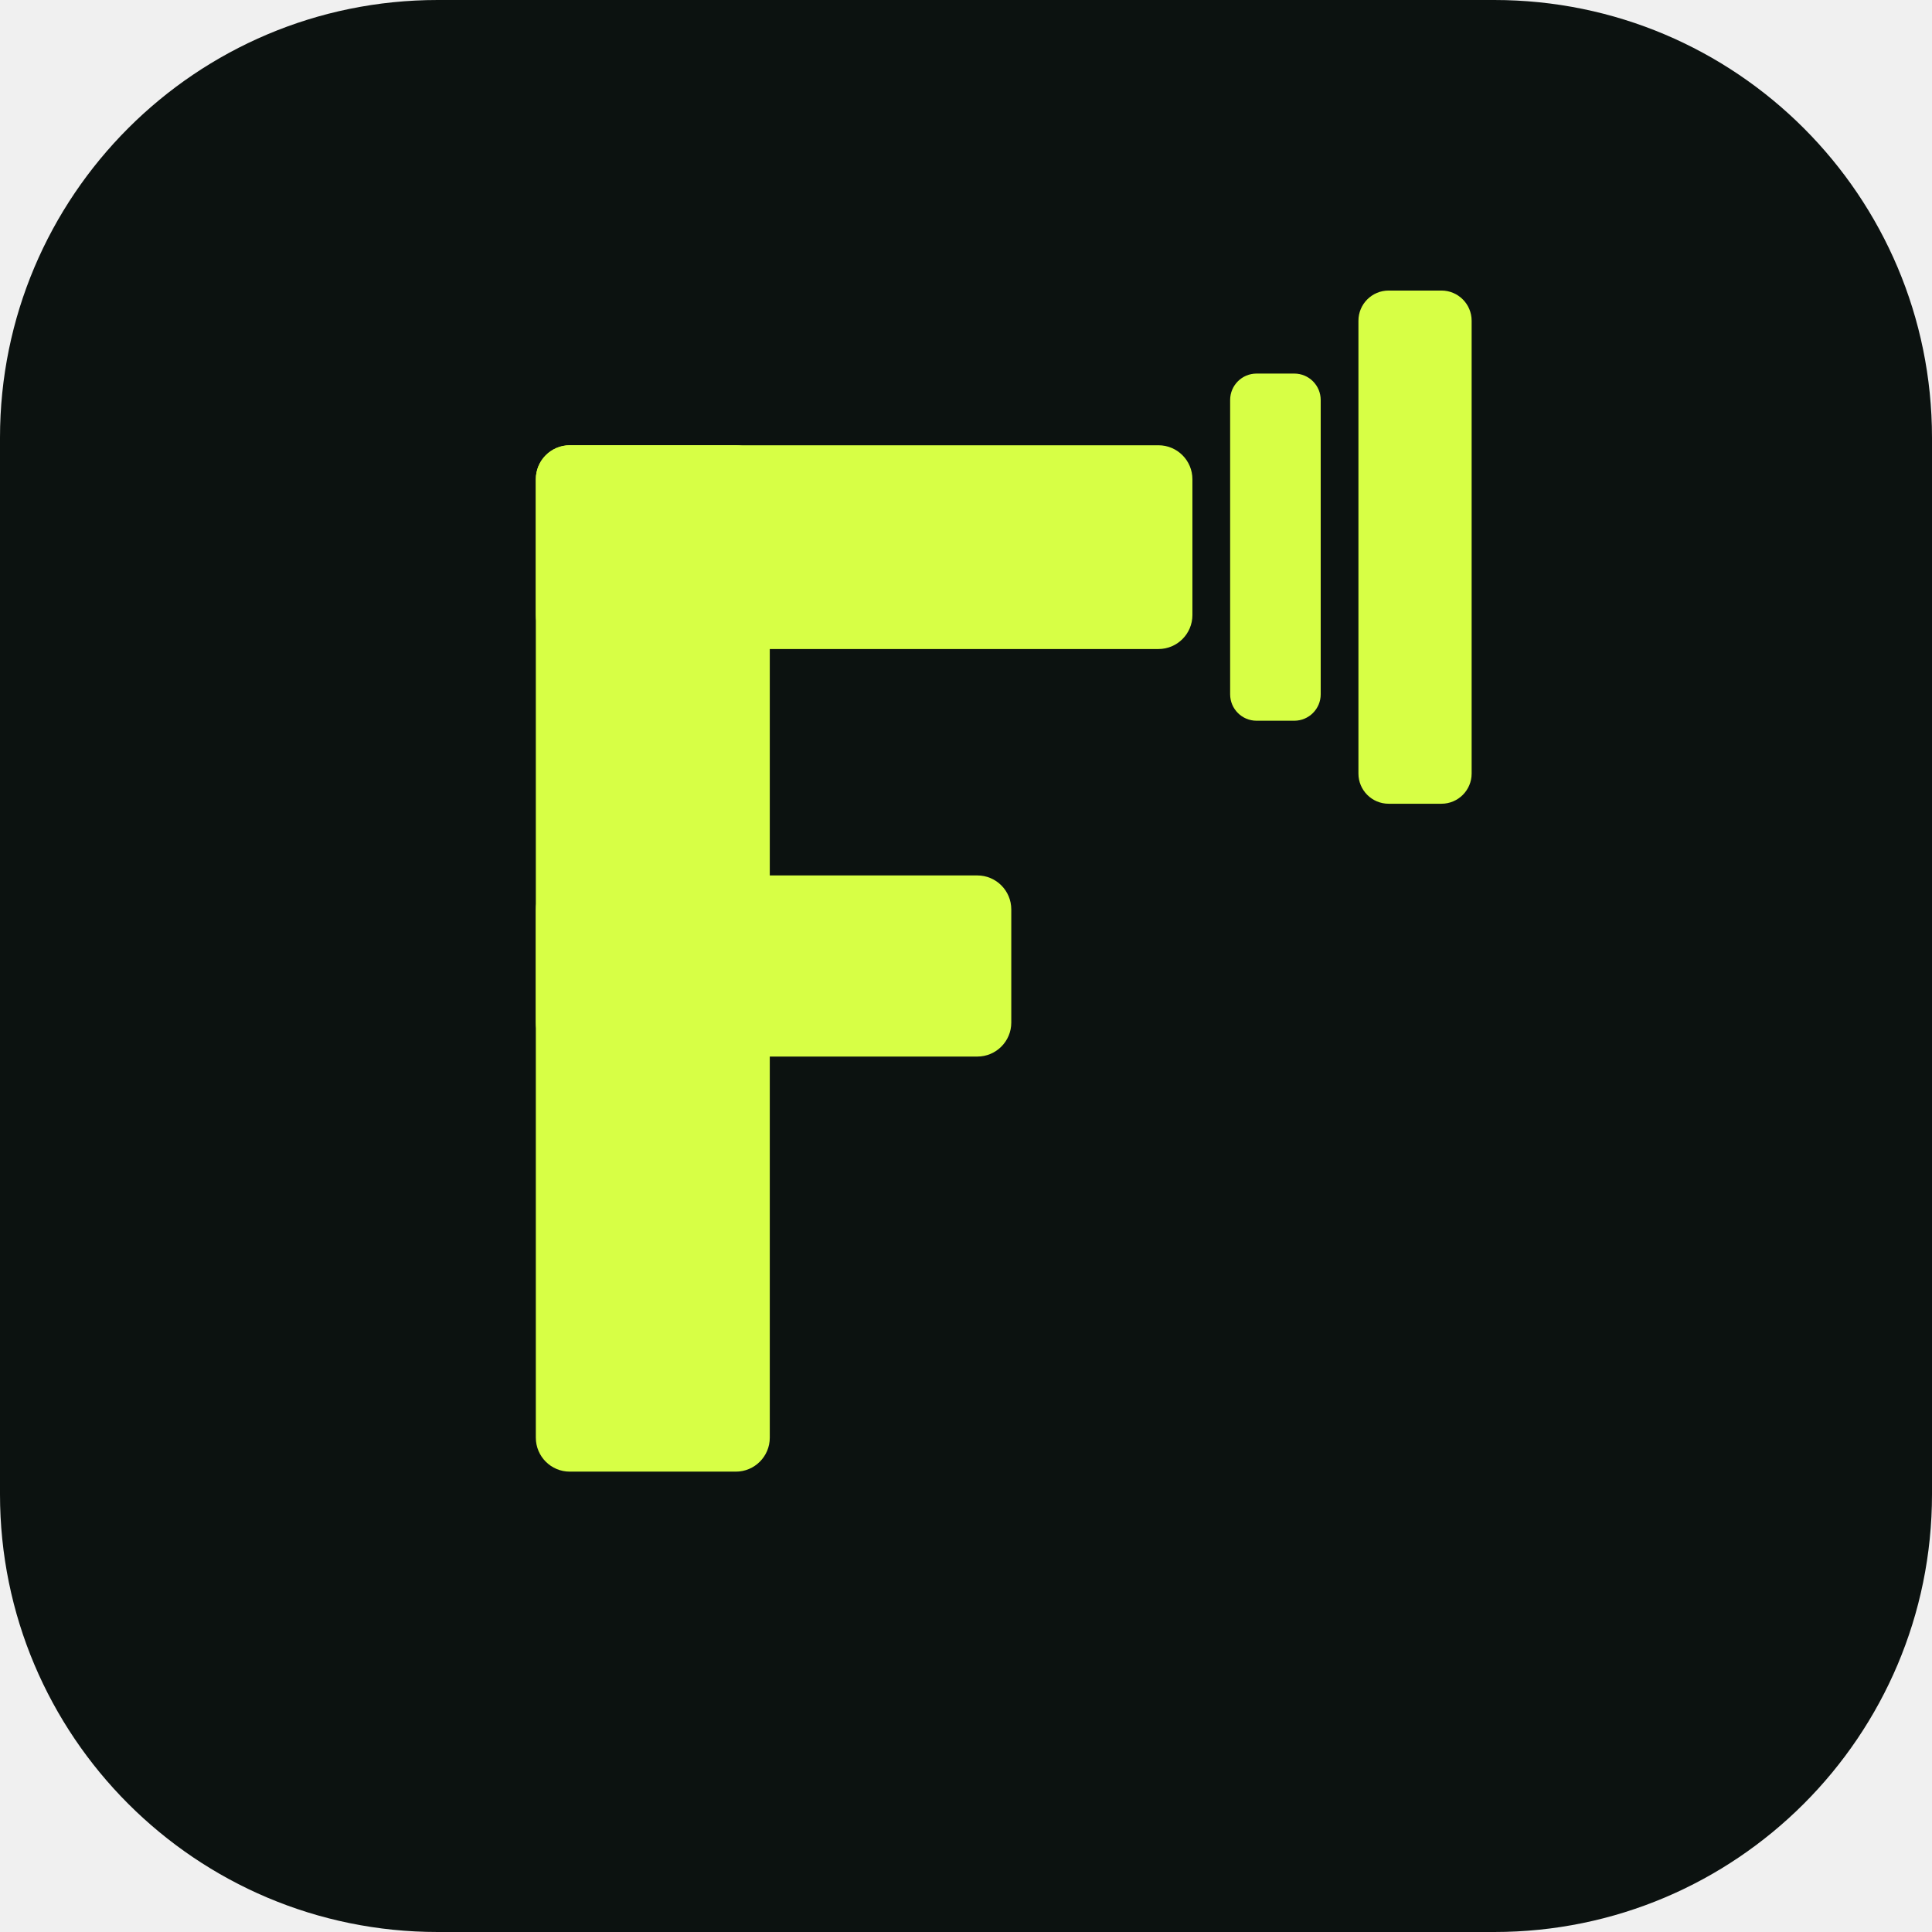
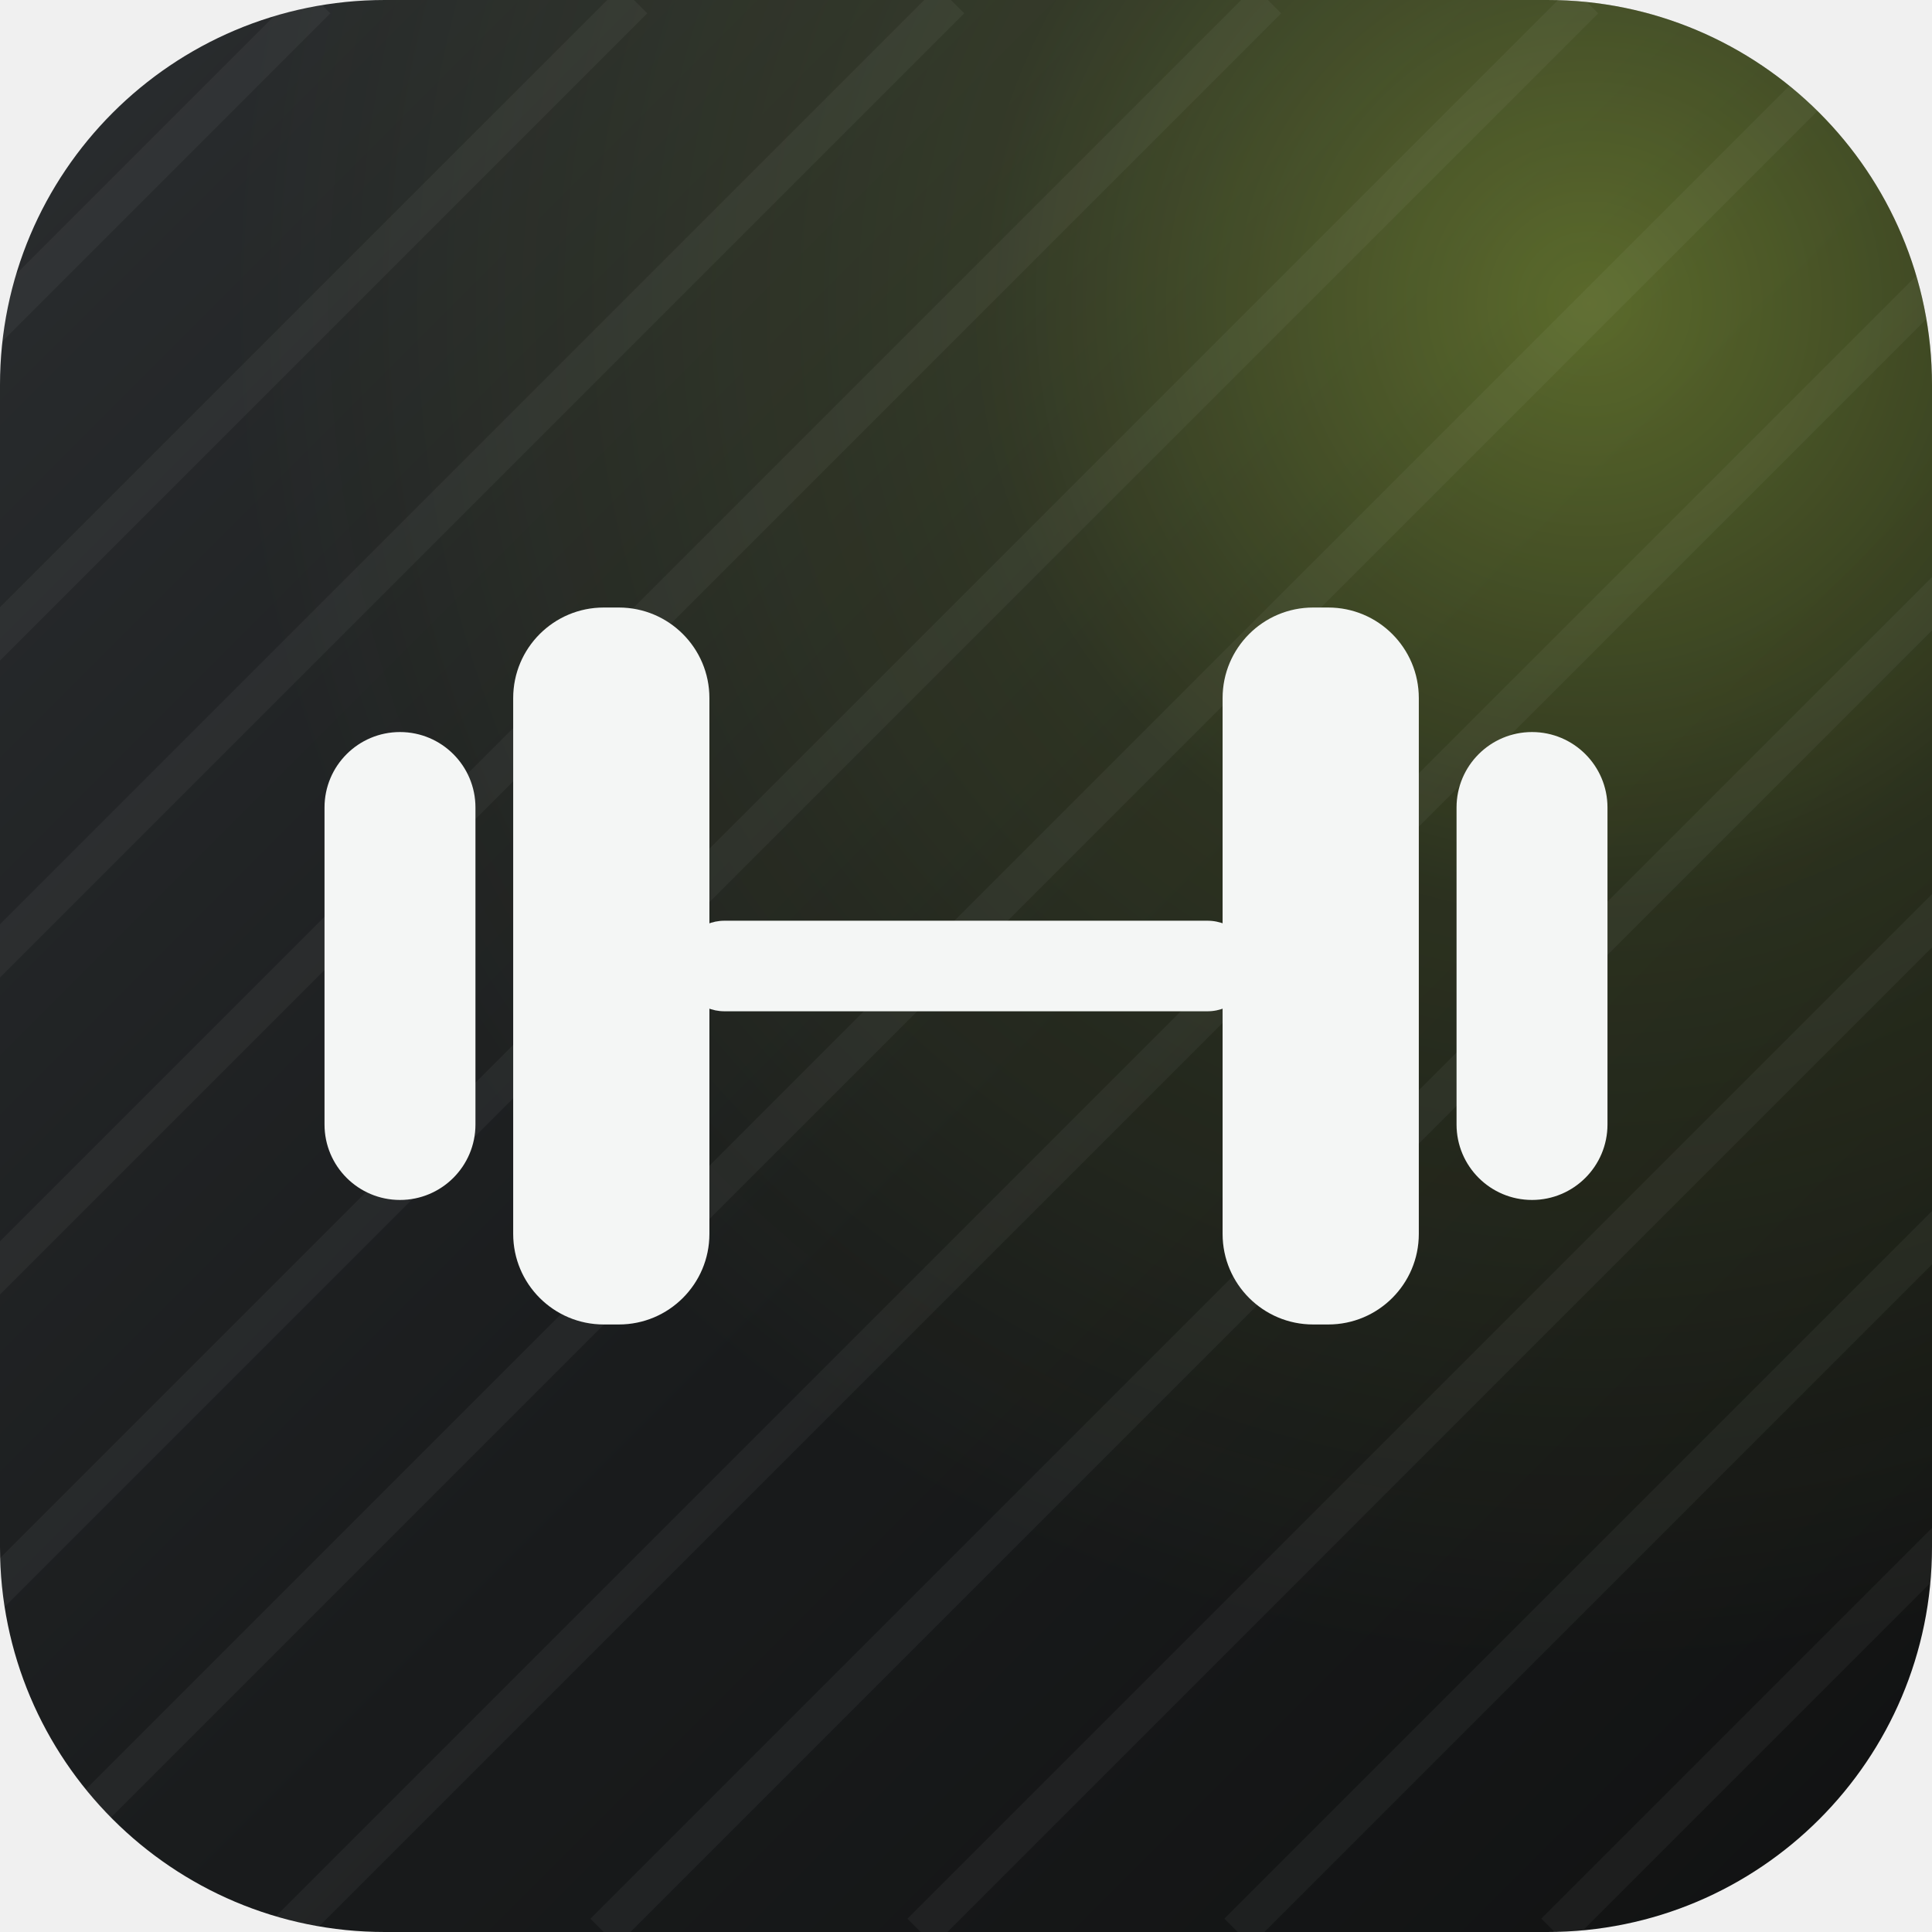
- <svg xmlns="http://www.w3.org/2000/svg" viewBox="0 0 512 512" width="512" height="512">
-   <rect width="512" height="512" rx="116" fill="#0C1210" />
-   <g fill="#D7FF45">
-     <rect x="142" y="118" width="62" height="272" rx="9" />
-     <rect x="142" y="118" width="174" height="54" rx="9" />
-     <rect x="142" y="232" width="126" height="48" rx="9" />
-     <rect x="326" y="99" width="24" height="92" rx="7" />
-     <rect x="360" y="77" width="30" height="136" rx="8" />
+ <svg xmlns="http://www.w3.org/2000/svg" viewBox="0 0 512 512">
+   <defs>
+     <linearGradient id="ground" x1="0" y1="0" x2="1" y2="1">
+       <stop offset="0" stop-color="#2a2d2f" />
+       <stop offset="0.55" stop-color="#191b1c" />
+       <stop offset="1" stop-color="#111212" />
+     </linearGradient>
+     <radialGradient id="glow" cx="0.82" cy="0.16" r="0.7">
+       <stop offset="0" stop-color="#d7ff45" stop-opacity="0.34" />
+       <stop offset="0.45" stop-color="#d7ff45" stop-opacity="0.10" />
+       <stop offset="1" stop-color="#d7ff45" stop-opacity="0" />
+     </radialGradient>
+     <clipPath id="squircle">
+       <rect width="512" height="512" rx="102" />
+     </clipPath>
+   </defs>
+   <g clip-path="url(#squircle)">
+     <rect width="512" height="512" fill="url(#ground)" />
+     <rect width="512" height="512" fill="url(#glow)" />
+     <g stroke="#ffffff" stroke-opacity="0.045" stroke-width="10">
+       <line x1="-512" y1="512" x2="0" y2="0" />
+       <line x1="-428" y1="512" x2="84" y2="0" />
+       <line x1="-344" y1="512" x2="168" y2="0" />
+       <line x1="-260" y1="512" x2="252" y2="0" />
+       <line x1="-176" y1="512" x2="336" y2="0" />
+       <line x1="-92" y1="512" x2="420" y2="0" />
+       <line x1="-8" y1="512" x2="504" y2="0" />
+       <line x1="76" y1="512" x2="588" y2="0" />
+       <line x1="160" y1="512" x2="672" y2="0" />
+       <line x1="244" y1="512" x2="756" y2="0" />
+       <line x1="328" y1="512" x2="840" y2="0" />
+       <line x1="412" y1="512" x2="924" y2="0" />
+       <line x1="496" y1="512" x2="1008" y2="0" />
+     </g>
+     <g fill="#f4f6f5" transform="translate(256 256) scale(1) translate(-256 -256)">
+       <rect x="180" y="244" width="152" height="24" rx="12" />
+       <rect x="136" y="161" width="52" height="190" rx="24" />
+       <rect x="324" y="161" width="52" height="190" rx="24" />
+       <rect x="86" y="194" width="40" height="124" rx="20" />
+       <rect x="386" y="194" width="40" height="124" rx="20" />
+     </g>
  </g>
</svg>
